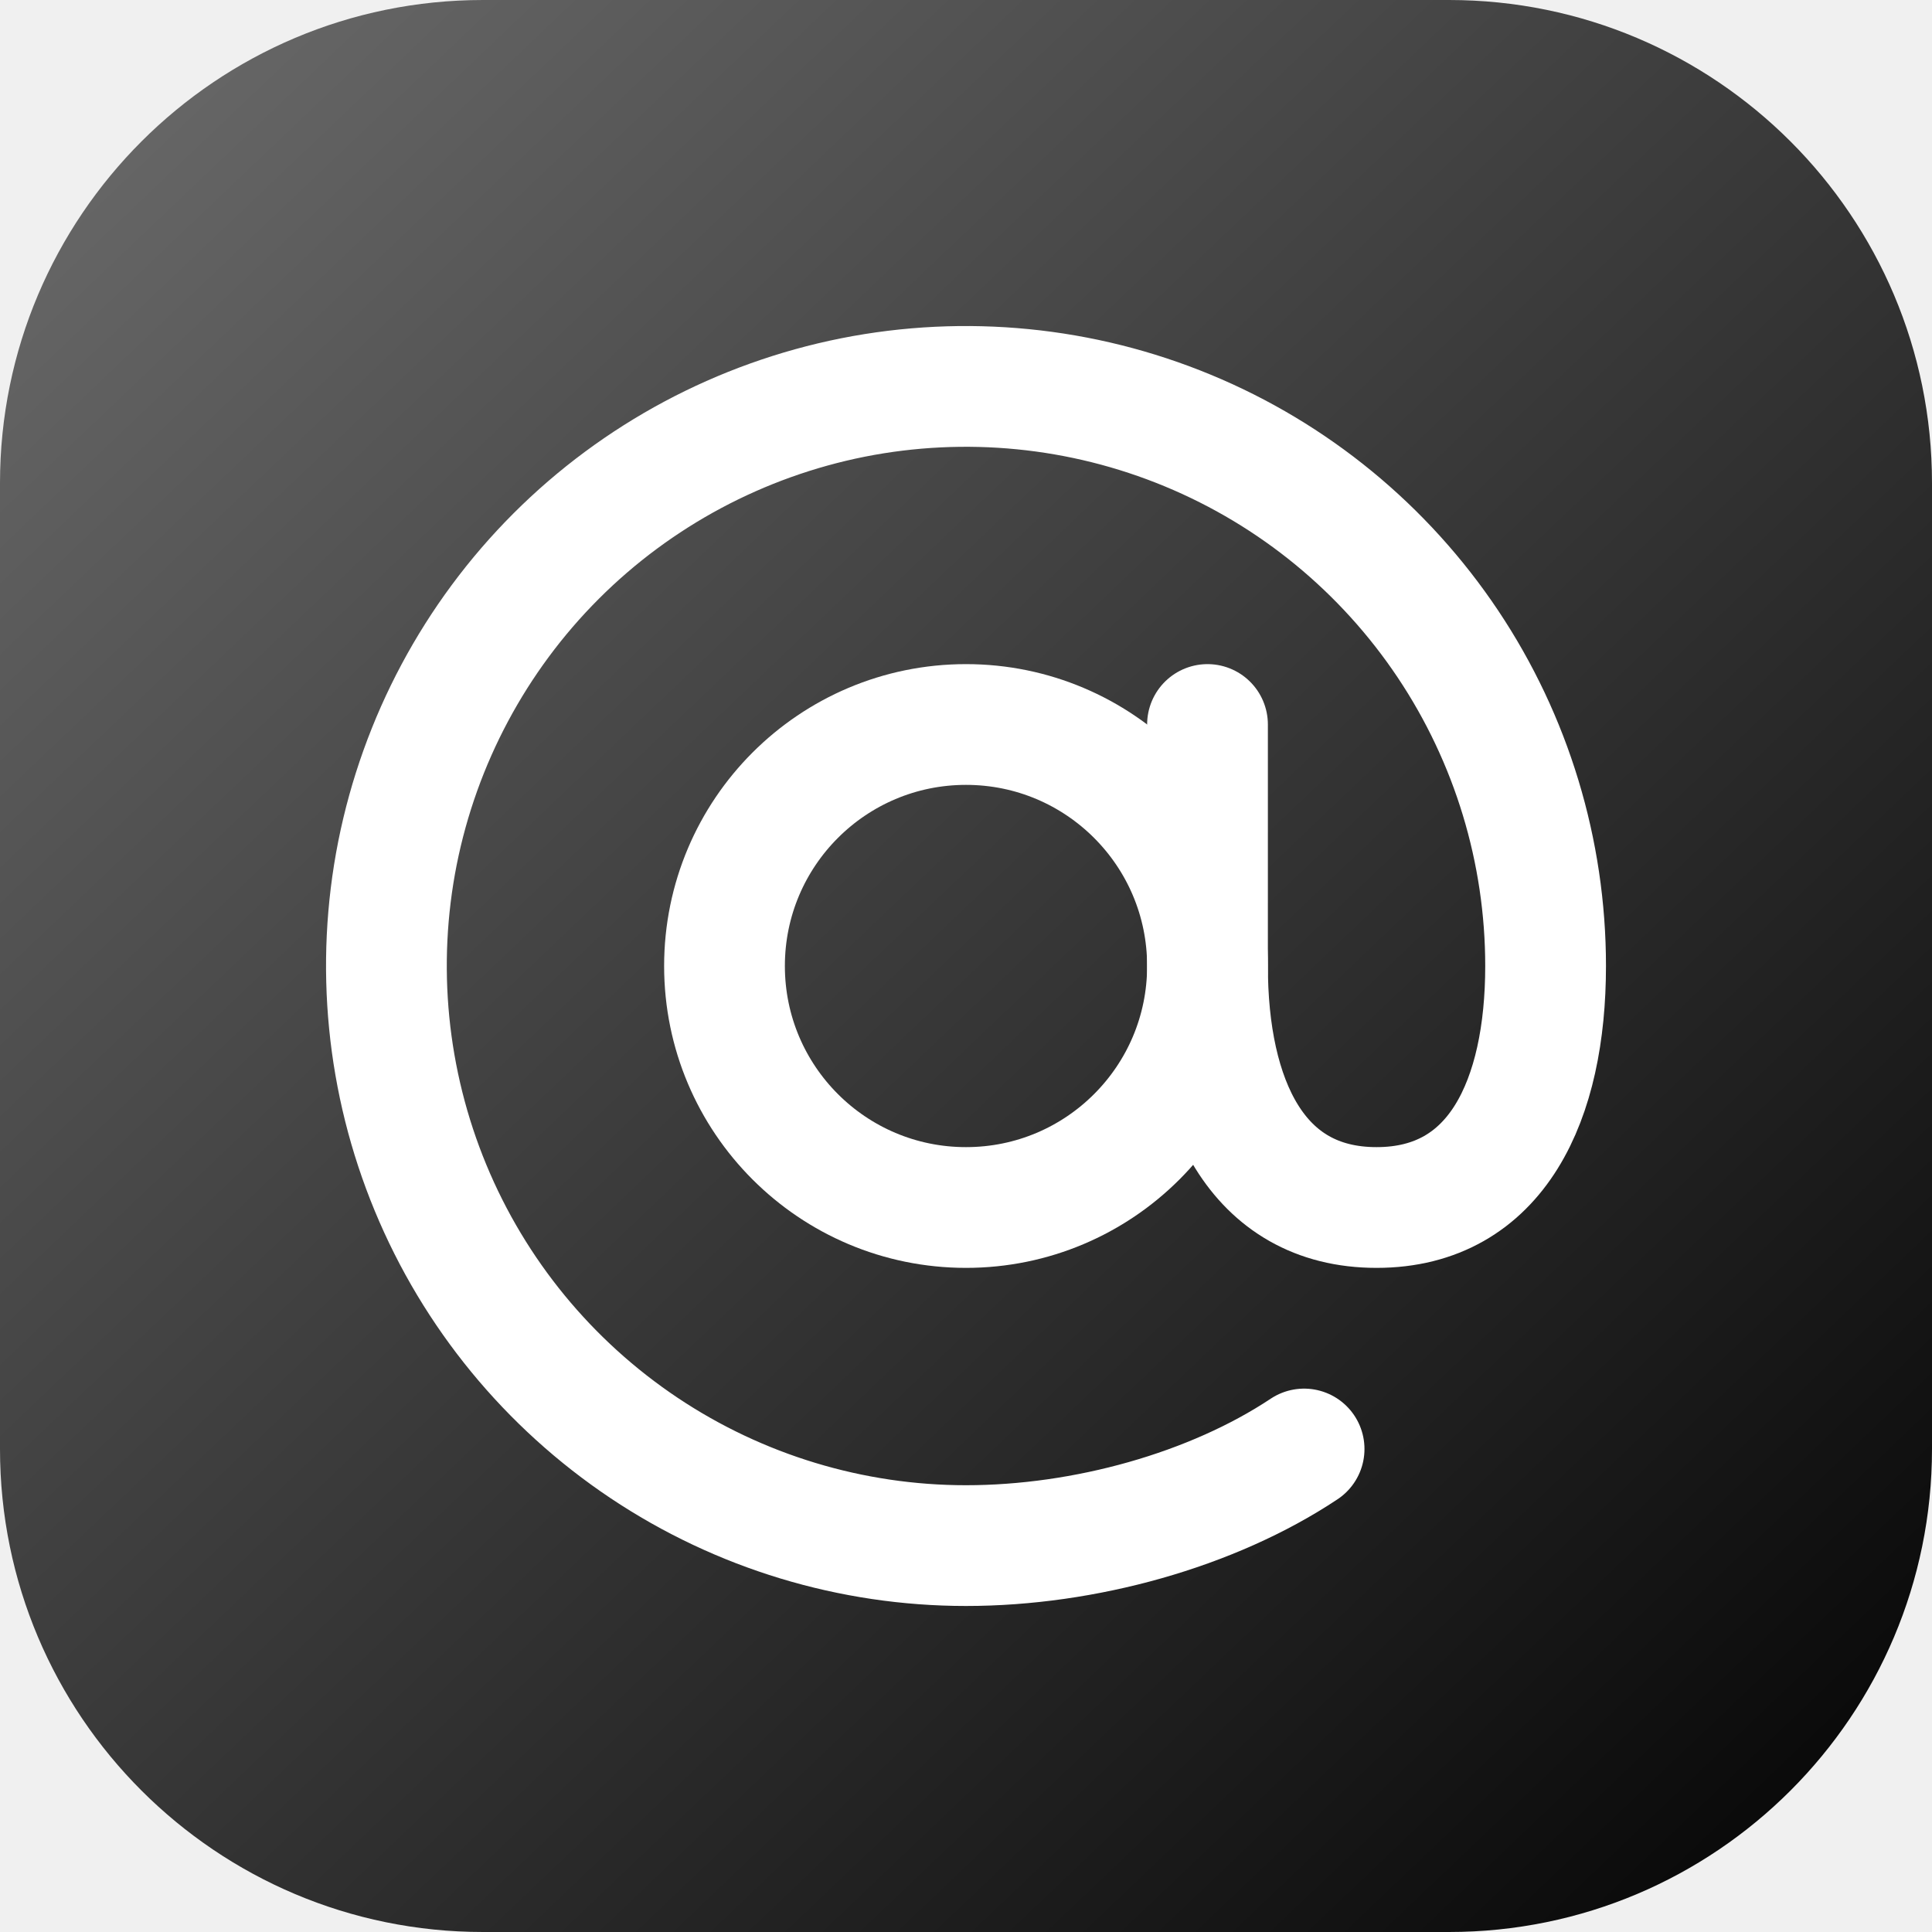
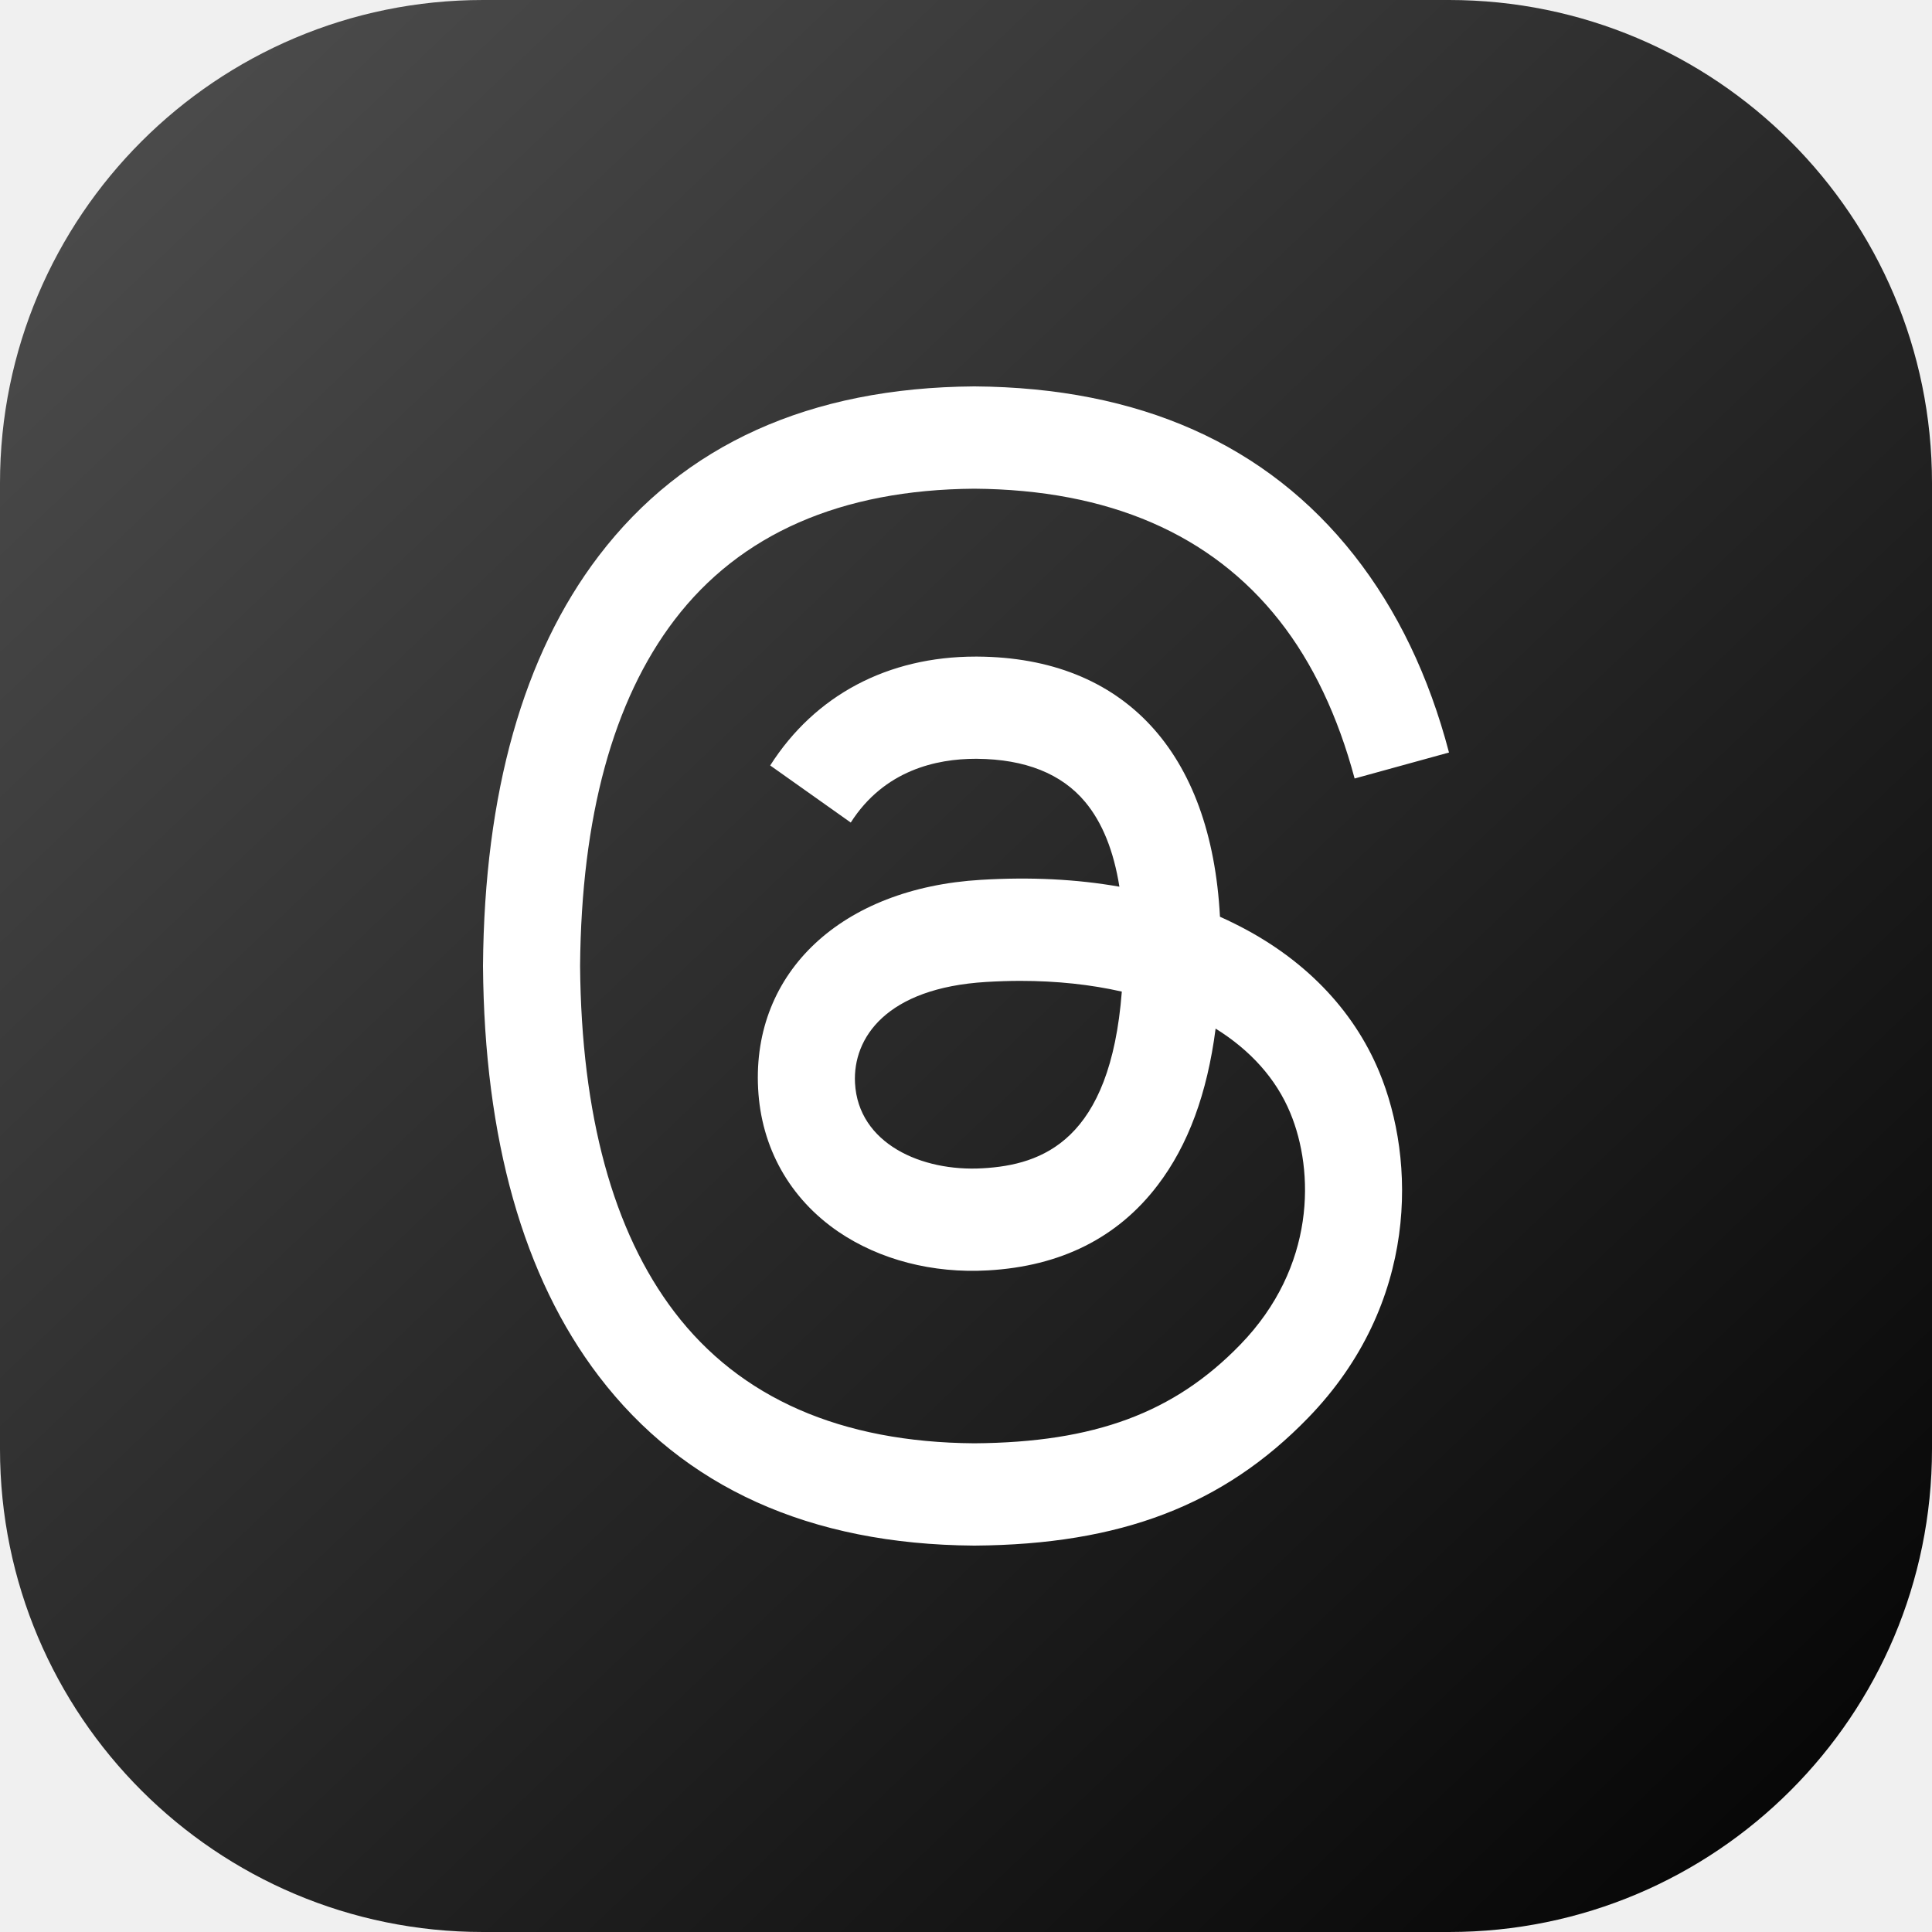
<svg xmlns="http://www.w3.org/2000/svg" width="20" height="20" viewBox="0 0 20 20" fill="none">
  <rect width="20" height="20" rx="5" fill="url(#paint0_linear_31_878)" style="" />
-   <g clip-path="url(#clip0_31_878)">
-     <path d="M10 12.5C11.381 12.5 12.5 11.381 12.5 10C12.5 8.619 11.381 7.5 10 7.5C8.619 7.5 7.5 8.619 7.5 10C7.5 11.381 8.619 12.5 10 12.5Z" stroke="white" style="stroke:white;stroke:white;stroke-opacity:1;" stroke-width="1.25" stroke-linecap="round" stroke-linejoin="round" />
-     <path d="M13.5 15C12.549 15.632 11.227 16 10 16C8.813 16 7.653 15.648 6.667 14.989C5.68 14.329 4.911 13.393 4.457 12.296C4.003 11.2 3.884 9.993 4.115 8.829C4.347 7.666 4.918 6.596 5.757 5.757C6.596 4.918 7.666 4.347 8.829 4.115C9.993 3.884 11.2 4.003 12.296 4.457C13.393 4.911 14.329 5.68 14.989 6.667C15.648 7.653 16 8.813 16 10C16 11.381 15.5 12.5 14.25 12.5C13 12.5 12.5 11.381 12.5 10V7.5" stroke="white" style="stroke:white;stroke:white;stroke-opacity:1;" stroke-width="1.25" stroke-linecap="round" stroke-linejoin="round" />
-   </g>
+   <path d="M12.781 9.562C12.731 9.537 12.681 9.513 12.629 9.49C12.539 7.784 11.636 6.807 10.119 6.797C10.112 6.797 10.105 6.797 10.099 6.797C9.191 6.797 8.437 7.196 7.973 7.924L8.807 8.515C9.154 7.971 9.698 7.855 10.099 7.855C10.104 7.855 10.108 7.855 10.113 7.855C10.612 7.859 10.989 8.009 11.233 8.301C11.411 8.514 11.529 8.808 11.588 9.179C11.145 9.101 10.666 9.077 10.155 9.108C8.713 9.193 7.785 10.062 7.848 11.268C7.879 11.88 8.175 12.407 8.679 12.751C9.106 13.041 9.655 13.184 10.226 13.151C10.981 13.109 11.572 12.812 11.985 12.268C12.299 11.856 12.497 11.321 12.584 10.648C12.944 10.872 13.21 11.166 13.357 11.521C13.607 12.123 13.622 13.113 12.84 13.919C12.155 14.626 11.331 14.932 10.086 14.941C8.705 14.931 7.661 14.473 6.982 13.582C6.346 12.748 6.018 11.543 6.005 10C6.018 8.457 6.346 7.252 6.982 6.418C7.661 5.527 8.705 5.069 10.086 5.059C11.477 5.069 12.539 5.529 13.244 6.424C13.59 6.863 13.851 7.416 14.023 8.059L15 7.79C14.792 6.998 14.464 6.315 14.018 5.748C13.114 4.6 11.793 4.012 10.089 4H10.083C8.383 4.012 7.076 4.603 6.198 5.755C5.417 6.78 5.014 8.207 5 9.996L5 10L5 10.004C5.014 11.793 5.417 13.22 6.198 14.245C7.076 15.397 8.383 15.988 10.083 16H10.089C11.601 15.989 12.666 15.581 13.543 14.676C14.691 13.492 14.656 12.007 14.278 11.096C14.007 10.443 13.489 9.912 12.781 9.562ZM10.172 12.094C9.54 12.131 8.884 11.838 8.851 11.211C8.827 10.746 9.172 10.227 10.211 10.165C10.33 10.158 10.447 10.154 10.562 10.154C10.939 10.154 11.292 10.192 11.613 10.265C11.494 11.808 10.791 12.059 10.172 12.094Z" fill="white" style="fill:white;fill:white;fill-opacity:1;" />
  <defs>
    <linearGradient id="paint0_linear_31_878" x1="0" y1="0" x2="20" y2="21" gradientUnits="userSpaceOnUse">
-       <stop offset="0.073" stop-color="#656565" style="stop-color:#656565;stop-color:color(display-p3 0.396 0.396 0.396);stop-opacity:1;" />
+       <stop stop-color="#505050" style="stop-color:#505050;stop-color:color(display-p3 0.312 0.312 0.312);stop-opacity:1;" />
      <stop offset="1" style="stop-color:black;stop-color:black;stop-opacity:1;" />
    </linearGradient>
-     <clipPath id="clip0_31_878">
-       <rect width="16" height="16" fill="white" style="fill:white;fill:white;fill-opacity:1;" transform="translate(2 2)" />
-     </clipPath>
  </defs>
</svg>
